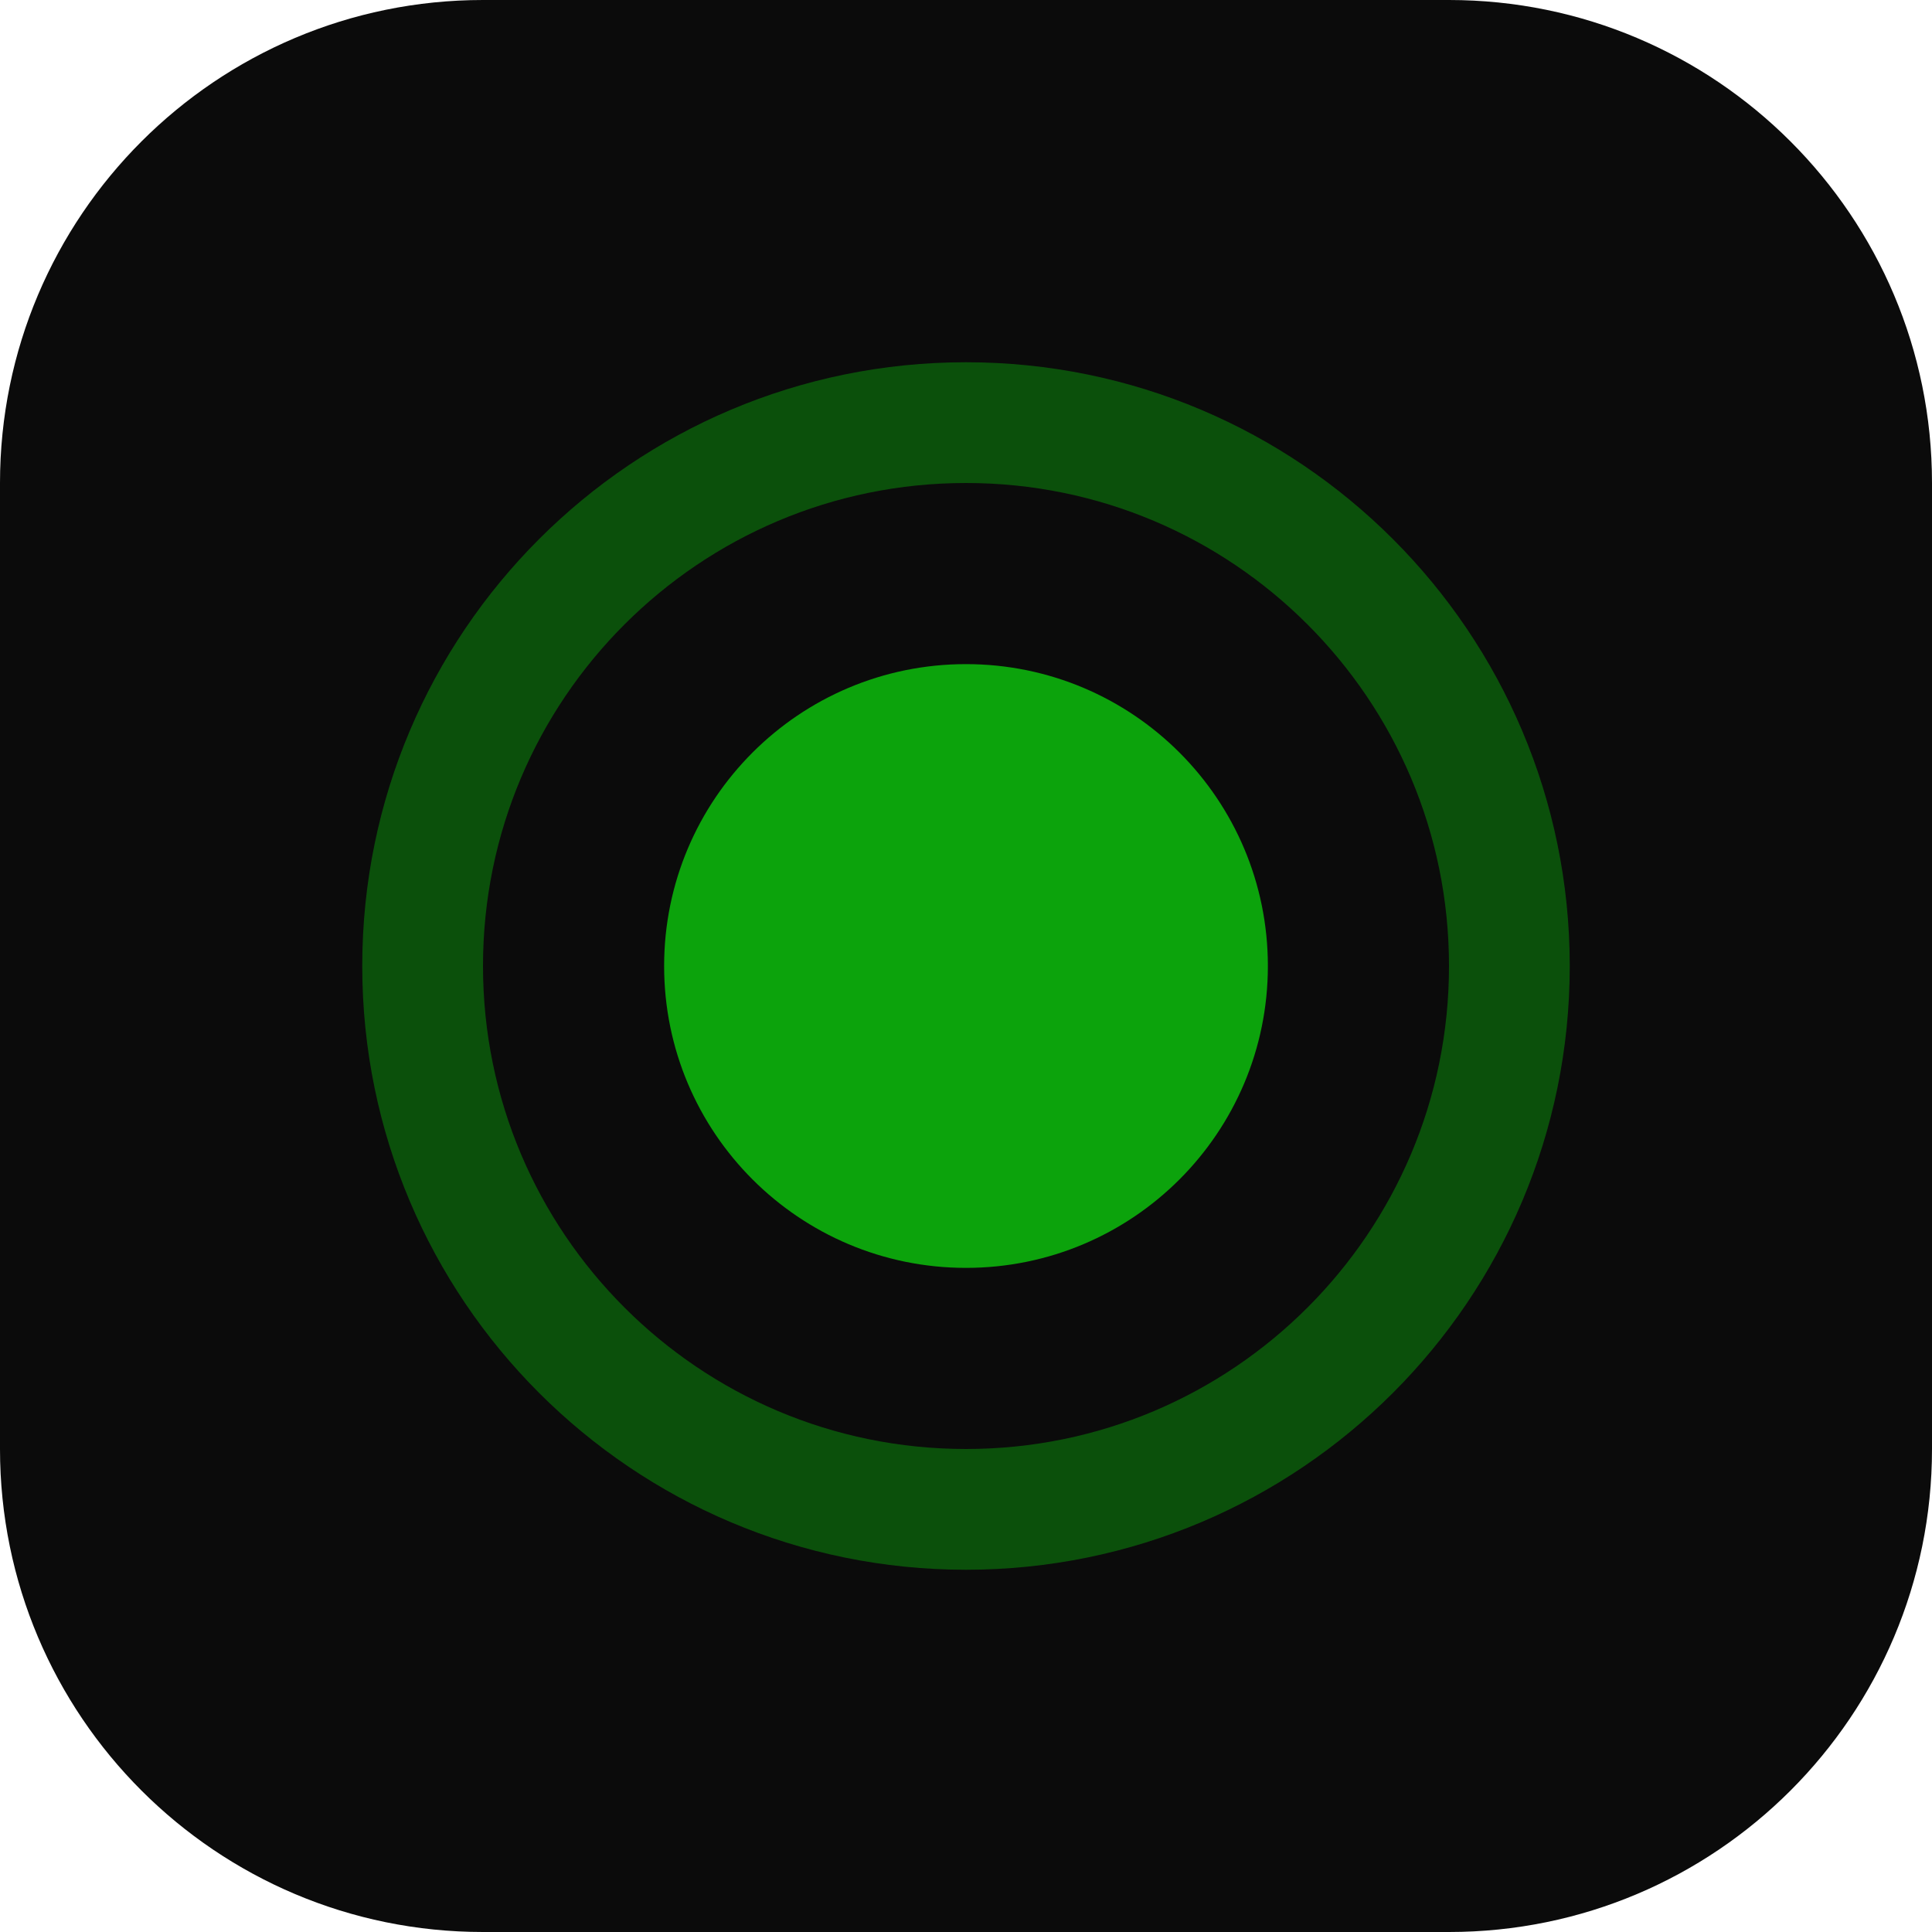
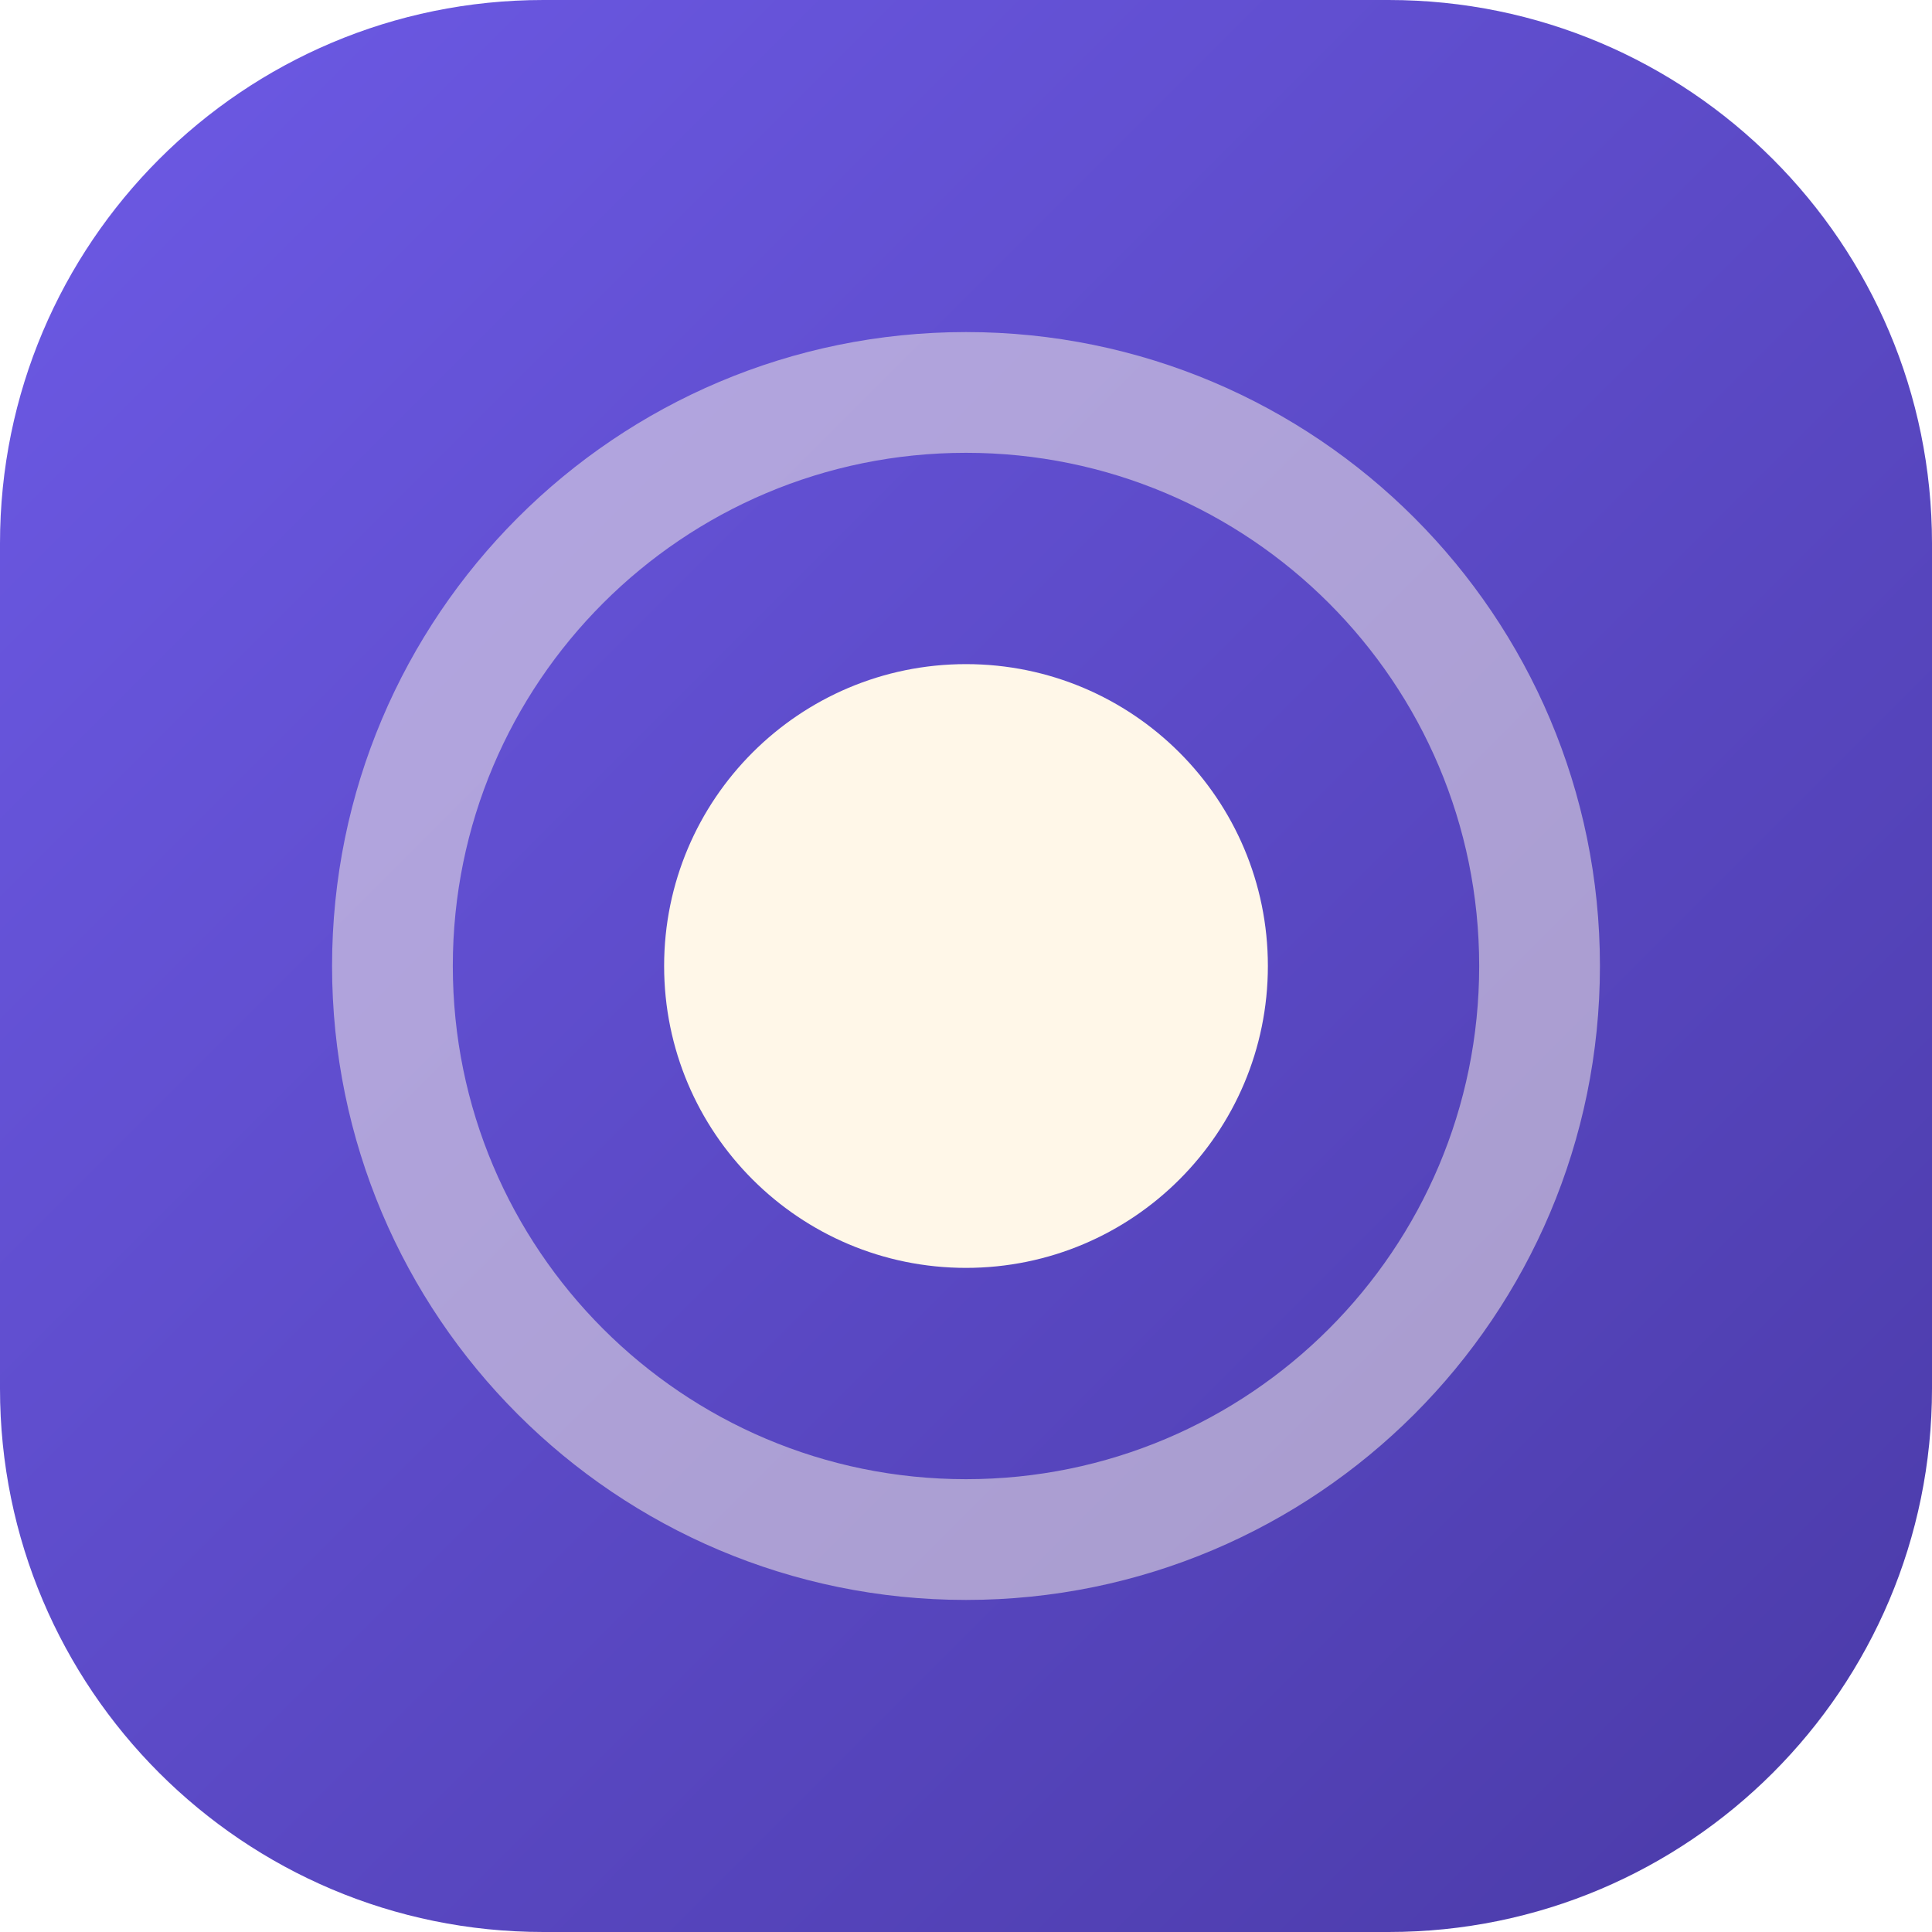
<svg xmlns="http://www.w3.org/2000/svg" viewBox="0 0 32 32">
-   <rect width="32" height="32" rx="8" fill="#0b0b0b" />
-   <circle cx="16" cy="16" r="5" fill="#0ca30c" />
-   <circle cx="16" cy="16" r="9" fill="none" stroke="#0ca30c" stroke-width="2" opacity="0.45" />
+   <defs>
+     <linearGradient id="g" x1="0" y1="0" x2="1" y2="1">
+       <stop offset="0" stop-color="#6d5ae6" />
+       <stop offset="1" stop-color="#4a3aa7" />
+     </linearGradient>
+   </defs>
+   <rect width="32" height="32" rx="9" fill="url(#g)" />
+   <circle cx="16" cy="16" r="5" fill="#fff7e8" />
+   <circle cx="16" cy="16" r="9.5" fill="none" stroke="#fff7e8" stroke-width="2" opacity="0.5" />
</svg>
